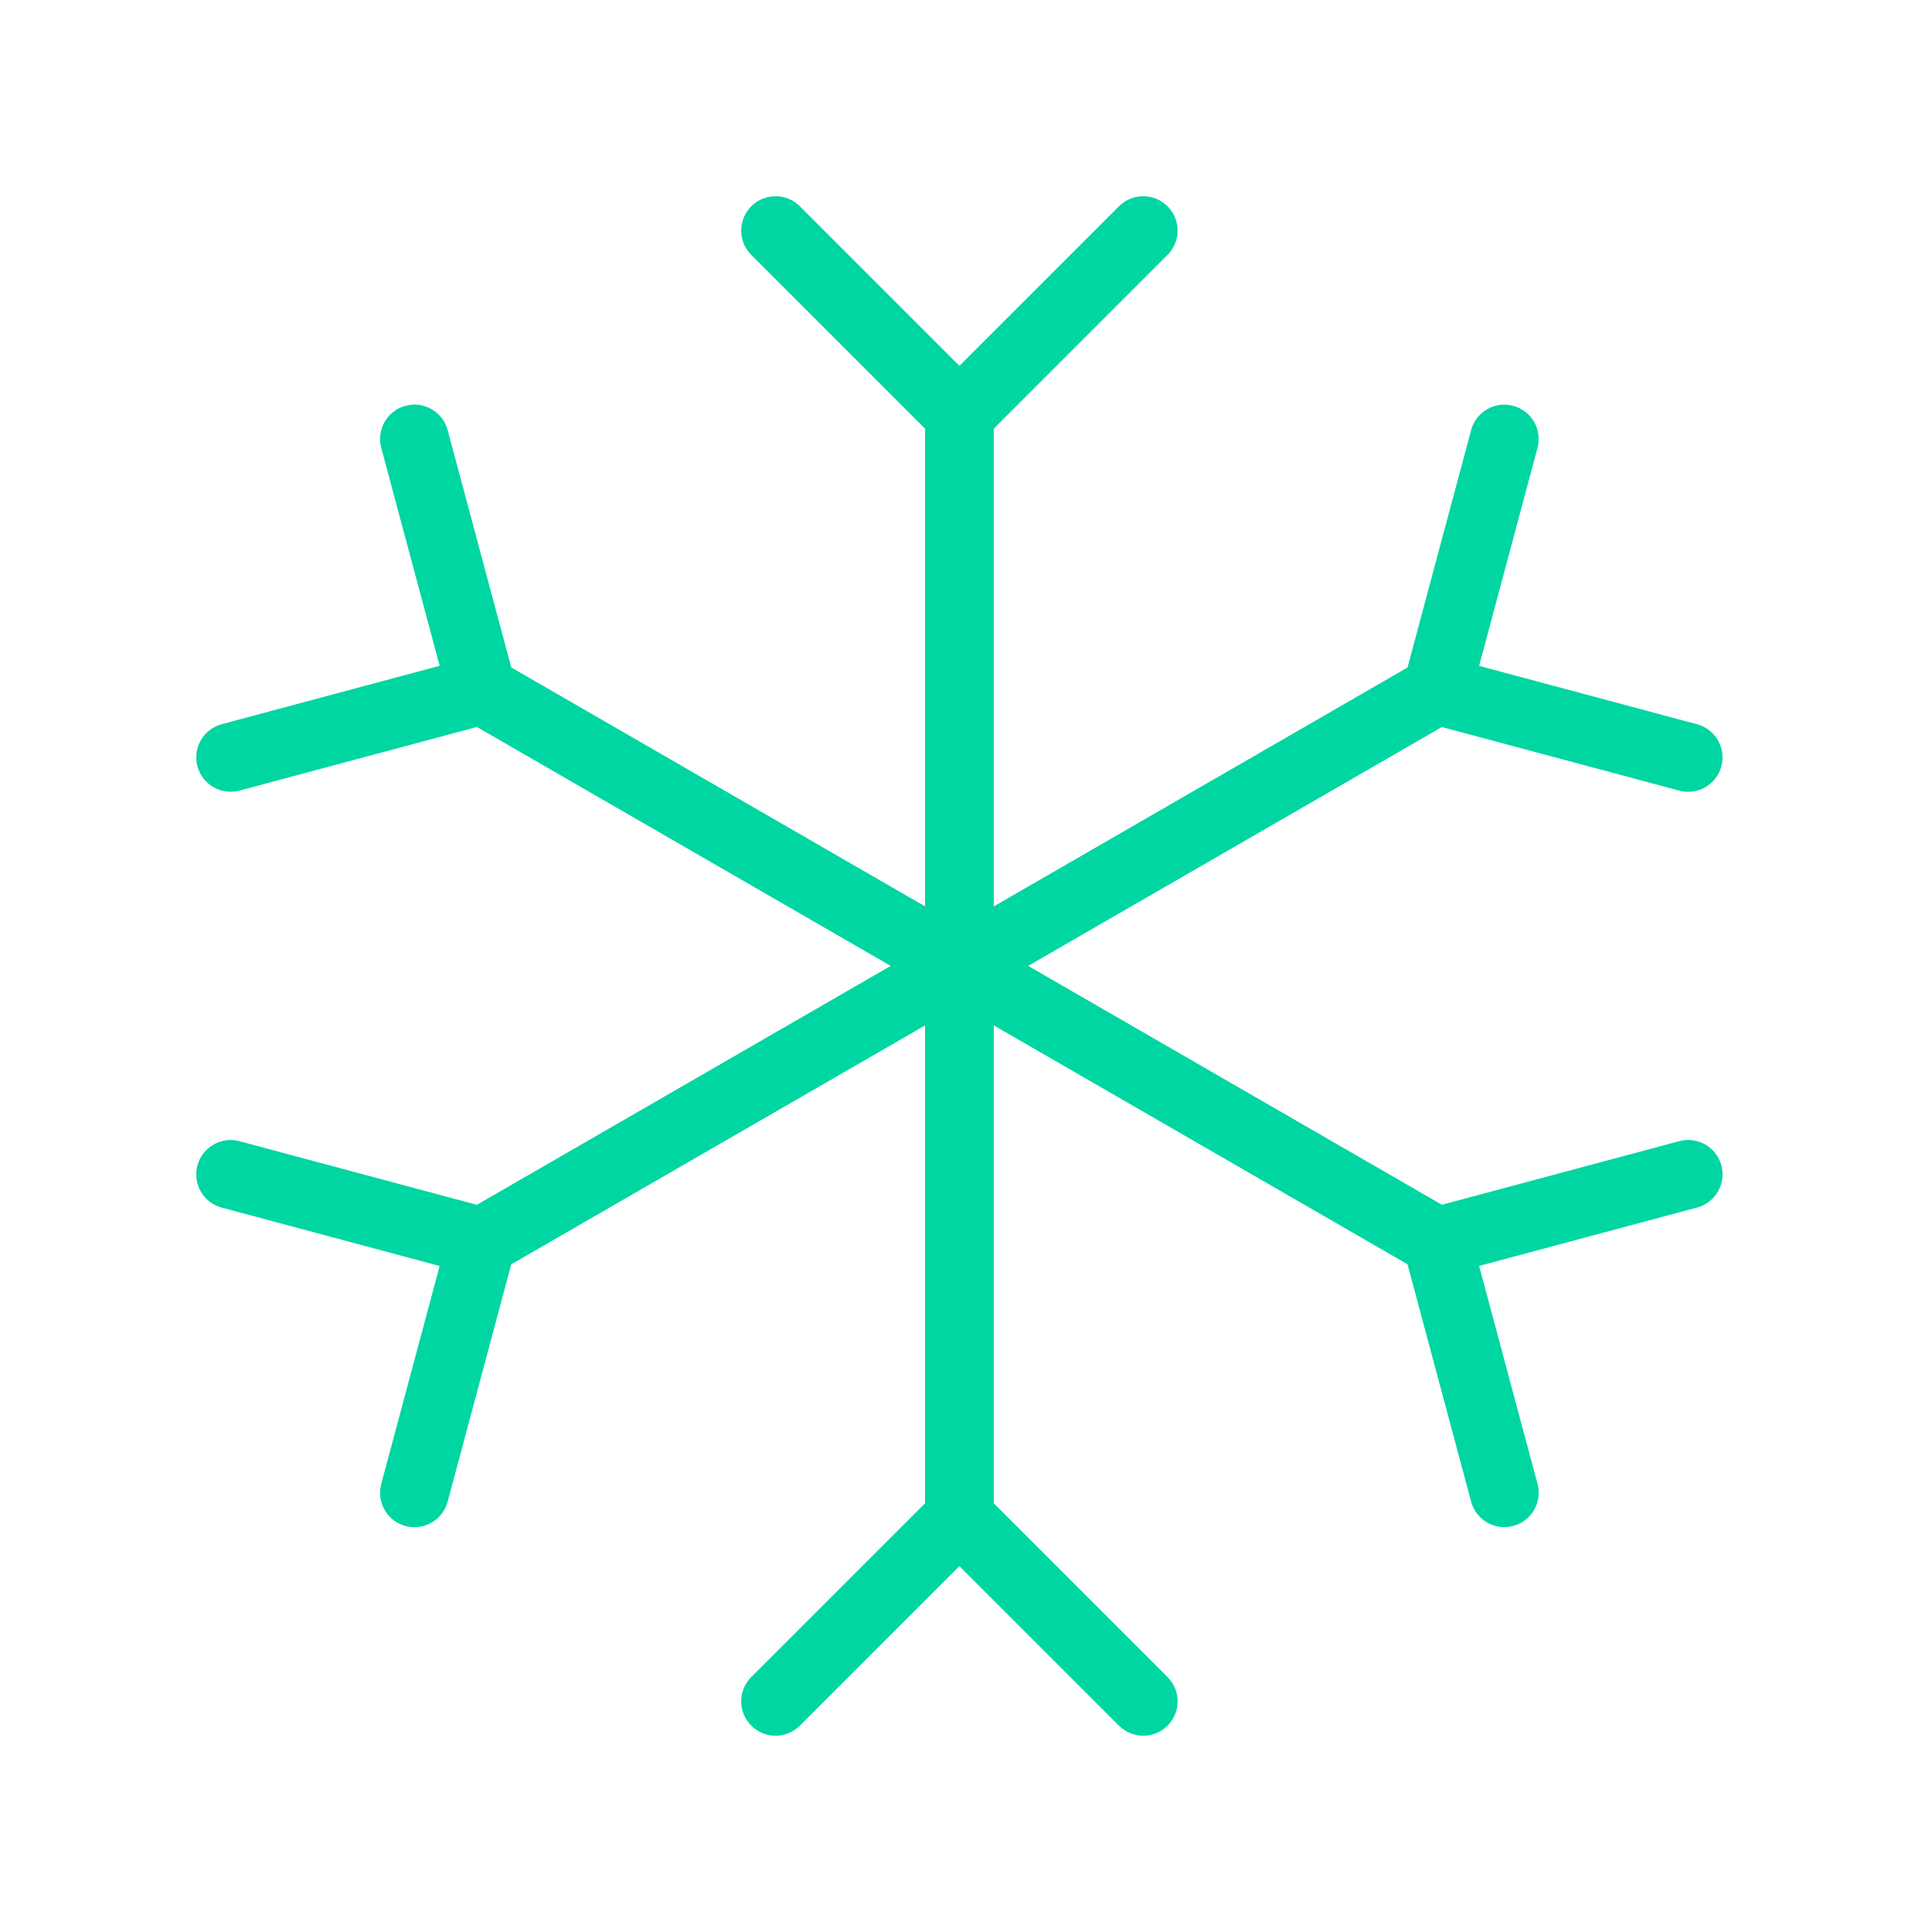
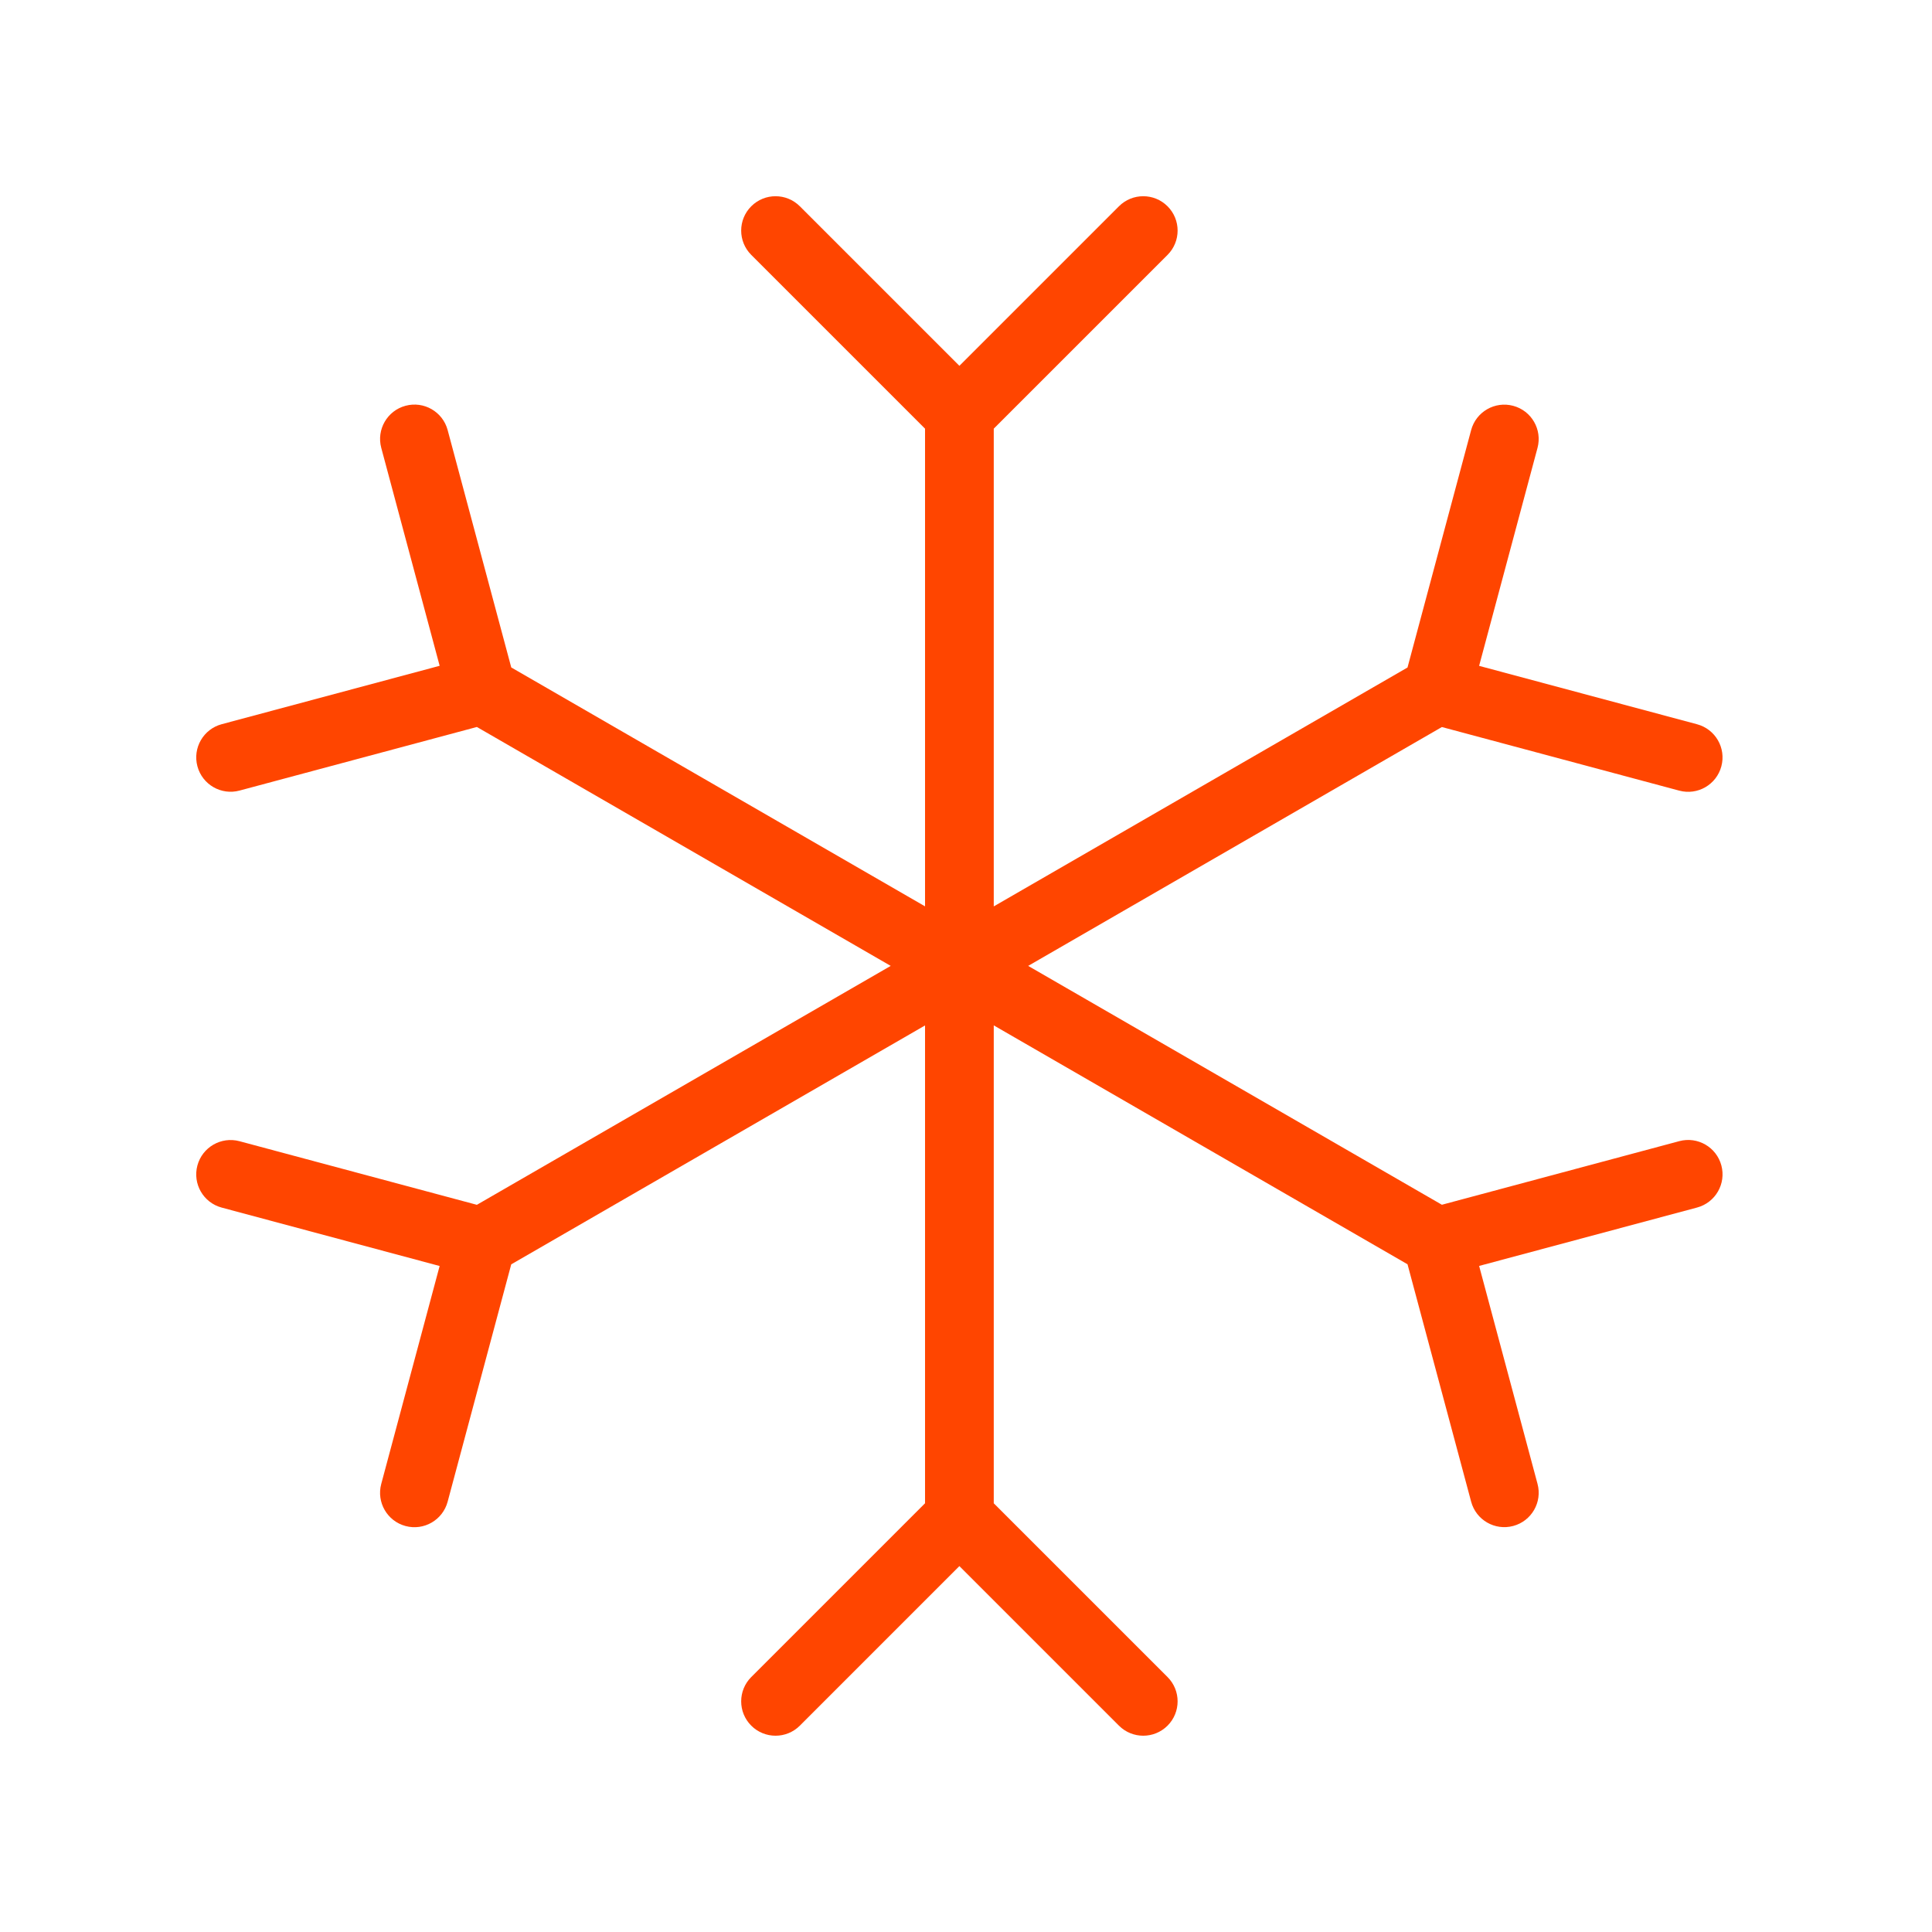
- <svg xmlns="http://www.w3.org/2000/svg" width="128" height="128" viewBox="0 0 128 128" fill="none">
-   <path d="M49.772 13.667C50.661 12.778 52.103 12.778 52.992 13.667L63.562 24.237L74.133 13.667C75.022 12.778 76.463 12.778 77.353 13.667C78.242 14.556 78.242 15.998 77.353 16.887L65.839 28.4V60.051L93.251 44.224L97.466 28.497C97.791 27.282 99.039 26.561 100.254 26.887C101.469 27.212 102.189 28.461 101.864 29.675L97.995 44.115L112.434 47.984C113.649 48.309 114.37 49.558 114.044 50.772C113.719 51.987 112.47 52.708 111.256 52.382L95.528 48.168L68.119 63.993L95.529 79.818L111.257 75.604C112.471 75.278 113.72 75.999 114.045 77.214C114.371 78.428 113.65 79.677 112.435 80.002L97.996 83.871L101.865 98.311C102.19 99.525 101.47 100.774 100.255 101.099C99.04 101.425 97.792 100.704 97.467 99.489L93.252 83.762L65.839 67.934V99.596L77.353 111.109C78.242 111.998 78.242 113.44 77.353 114.329C76.463 115.218 75.022 115.218 74.133 114.329L63.562 103.758L52.992 114.329C52.103 115.218 50.661 115.218 49.772 114.329C48.883 113.44 48.883 111.998 49.772 111.109L61.286 99.596V67.938L33.871 83.766L29.657 99.493C29.331 100.708 28.083 101.429 26.868 101.103C25.654 100.778 24.933 99.529 25.258 98.315L29.127 83.876L14.688 80.006C13.473 79.681 12.753 78.433 13.078 77.218C13.404 76.003 14.652 75.283 15.867 75.608L31.594 79.822L59.012 63.993L31.595 48.164L15.868 52.378C14.653 52.703 13.405 51.983 13.079 50.768C12.754 49.553 13.475 48.305 14.689 47.98L29.128 44.111L25.259 29.671C24.934 28.457 25.655 27.208 26.869 26.883C28.084 26.557 29.332 27.278 29.658 28.493L33.872 44.22L61.286 60.048V28.4L49.772 16.887C48.883 15.998 48.883 14.556 49.772 13.667Z" fill="#00D6A2" />
+ <svg xmlns="http://www.w3.org/2000/svg" width="128" height="128" viewBox="0 0 128 128" fill="none" version="1.1" id="svg4">
+   <defs id="defs8" />
+   <path d="M49.772 13.667C50.661 12.778 52.103 12.778 52.992 13.667L63.562 24.237L74.133 13.667C75.022 12.778 76.463 12.778 77.353 13.667C78.242 14.556 78.242 15.998 77.353 16.887L65.839 28.4V60.051L93.251 44.224L97.466 28.497C97.791 27.282 99.039 26.561 100.254 26.887C101.469 27.212 102.189 28.461 101.864 29.675L97.995 44.115L112.434 47.984C113.649 48.309 114.37 49.558 114.044 50.772C113.719 51.987 112.47 52.708 111.256 52.382L95.528 48.168L68.119 63.993L95.529 79.818L111.257 75.604C112.471 75.278 113.72 75.999 114.045 77.214C114.371 78.428 113.65 79.677 112.435 80.002L97.996 83.871L101.865 98.311C102.19 99.525 101.47 100.774 100.255 101.099C99.04 101.425 97.792 100.704 97.467 99.489L93.252 83.762L65.839 67.934V99.596L77.353 111.109C78.242 111.998 78.242 113.44 77.353 114.329C76.463 115.218 75.022 115.218 74.133 114.329L63.562 103.758L52.992 114.329C52.103 115.218 50.661 115.218 49.772 114.329C48.883 113.44 48.883 111.998 49.772 111.109L61.286 99.596V67.938L33.871 83.766L29.657 99.493C29.331 100.708 28.083 101.429 26.868 101.103C25.654 100.778 24.933 99.529 25.258 98.315L29.127 83.876L14.688 80.006C13.473 79.681 12.753 78.433 13.078 77.218C13.404 76.003 14.652 75.283 15.867 75.608L31.594 79.822L59.012 63.993L31.595 48.164L15.868 52.378C14.653 52.703 13.405 51.983 13.079 50.768C12.754 49.553 13.475 48.305 14.689 47.98L29.128 44.111L25.259 29.671C24.934 28.457 25.655 27.208 26.869 26.883C28.084 26.557 29.332 27.278 29.658 28.493L33.872 44.22L61.286 60.048V28.4L49.772 16.887C48.883 15.998 48.883 14.556 49.772 13.667Z" fill="#00D6A2" id="path2" style="fill:#ff4500;fill-opacity:1" />
</svg>
